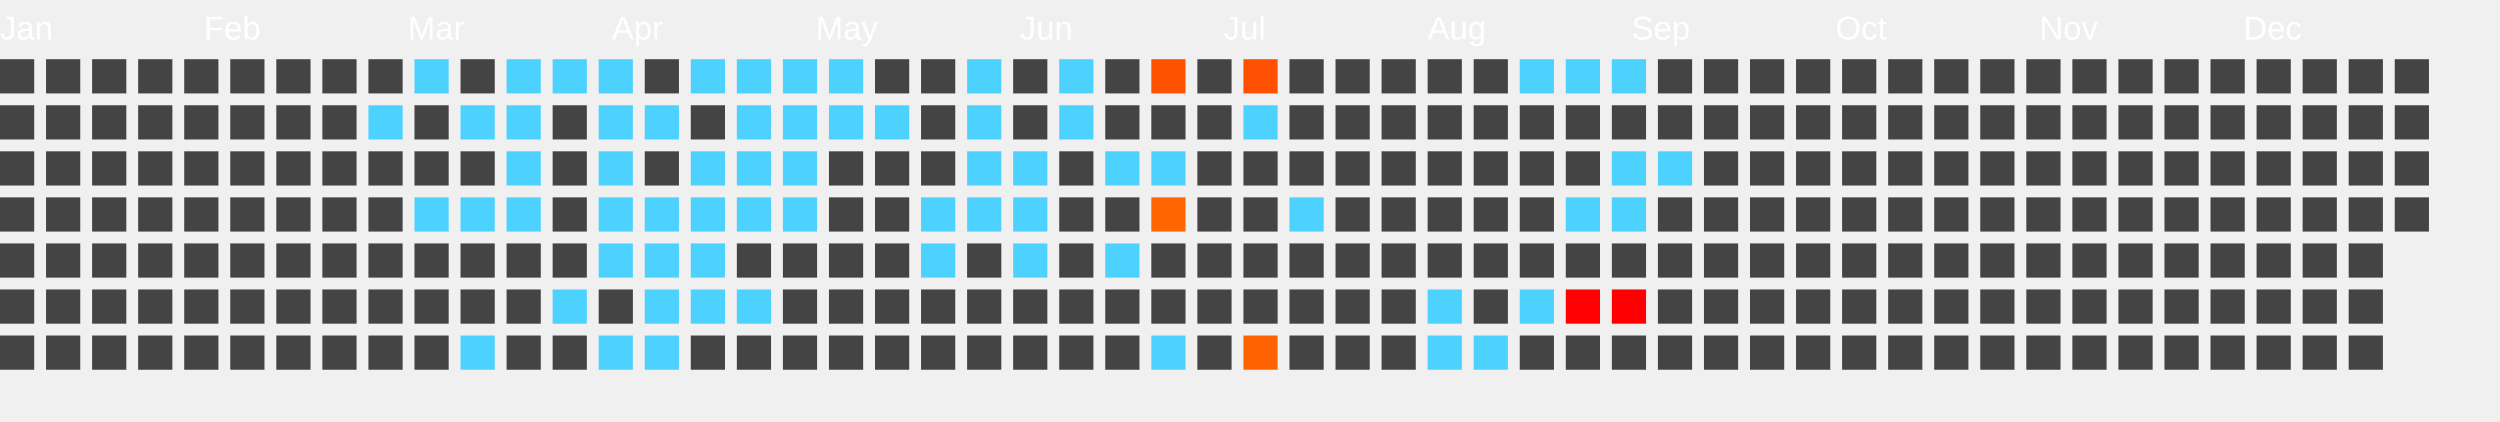
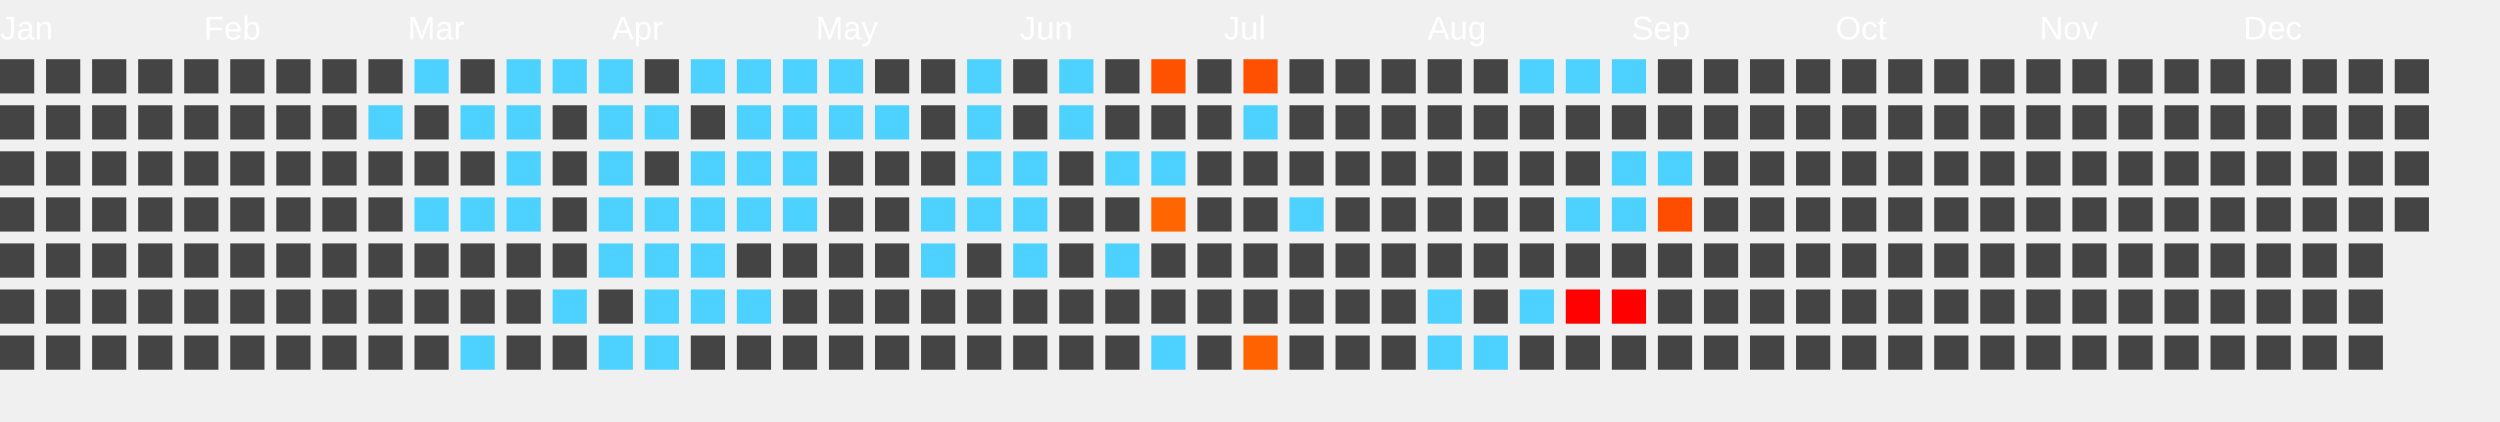
<svg xmlns="http://www.w3.org/2000/svg" baseProfile="full" height="32mm" version="1.1" viewBox="0,0,190,32" width="190mm">
  <defs />
  <rect fill="none" height="32" width="190" x="0" y="0" />
  <text fill="#FFFFFF" style="font-size:2.5px; font-family:Arial" x="0.0" y="3.0">Jan</text>
  <text fill="#FFFFFF" style="font-size:2.5px; font-family:Arial" x="15.5" y="3.0">Feb</text>
  <text fill="#FFFFFF" style="font-size:2.5px; font-family:Arial" x="31.0" y="3.0">Mar</text>
  <text fill="#FFFFFF" style="font-size:2.5px; font-family:Arial" x="46.5" y="3.0">Apr</text>
  <text fill="#FFFFFF" style="font-size:2.5px; font-family:Arial" x="62.0" y="3.0">May</text>
  <text fill="#FFFFFF" style="font-size:2.5px; font-family:Arial" x="77.5" y="3.0">Jun</text>
  <text fill="#FFFFFF" style="font-size:2.5px; font-family:Arial" x="93.0" y="3.0">Jul</text>
  <text fill="#FFFFFF" style="font-size:2.5px; font-family:Arial" x="108.5" y="3.0">Aug</text>
  <text fill="#FFFFFF" style="font-size:2.5px; font-family:Arial" x="124.0" y="3.0">Sep</text>
  <text fill="#FFFFFF" style="font-size:2.5px; font-family:Arial" x="139.5" y="3.0">Oct</text>
  <text fill="#FFFFFF" style="font-size:2.5px; font-family:Arial" x="155.0" y="3.0">Nov</text>
  <text fill="#FFFFFF" style="font-size:2.5px; font-family:Arial" x="170.5" y="3.0">Dec</text>
  <rect fill="#444444" height="2.6" width="2.6" x="0.0" y="4.5" />
  <rect fill="#444444" height="2.6" width="2.6" x="0.0" y="8.0" />
  <rect fill="#444444" height="2.6" width="2.6" x="0.0" y="11.5" />
  <rect fill="#444444" height="2.6" width="2.6" x="0.0" y="15.0" />
  <rect fill="#444444" height="2.6" width="2.6" x="0.0" y="18.5" />
  <rect fill="#444444" height="2.6" width="2.6" x="0.0" y="22.0" />
  <rect fill="#444444" height="2.6" width="2.6" x="0.0" y="25.5" />
  <rect fill="#444444" height="2.6" width="2.6" x="3.5" y="4.5" />
  <rect fill="#444444" height="2.6" width="2.6" x="3.5" y="8.0" />
  <rect fill="#444444" height="2.6" width="2.6" x="3.5" y="11.5" />
  <rect fill="#444444" height="2.6" width="2.6" x="3.5" y="15.0" />
  <rect fill="#444444" height="2.6" width="2.6" x="3.5" y="18.5" />
  <rect fill="#444444" height="2.6" width="2.6" x="3.5" y="22.0" />
  <rect fill="#444444" height="2.6" width="2.6" x="3.5" y="25.5" />
  <rect fill="#444444" height="2.6" width="2.6" x="7.0" y="4.5" />
  <rect fill="#444444" height="2.6" width="2.6" x="7.0" y="8.0" />
  <rect fill="#444444" height="2.6" width="2.6" x="7.0" y="11.5" />
  <rect fill="#444444" height="2.6" width="2.6" x="7.0" y="15.0" />
  <rect fill="#444444" height="2.6" width="2.6" x="7.0" y="18.5" />
  <rect fill="#444444" height="2.6" width="2.6" x="7.0" y="22.0" />
  <rect fill="#444444" height="2.6" width="2.6" x="7.0" y="25.5" />
  <rect fill="#444444" height="2.6" width="2.6" x="10.5" y="4.5" />
  <rect fill="#444444" height="2.6" width="2.6" x="10.5" y="8.0" />
  <rect fill="#444444" height="2.6" width="2.6" x="10.5" y="11.5" />
  <rect fill="#444444" height="2.6" width="2.6" x="10.5" y="15.0" />
  <rect fill="#444444" height="2.6" width="2.6" x="10.5" y="18.5" />
  <rect fill="#444444" height="2.6" width="2.6" x="10.5" y="22.0" />
  <rect fill="#444444" height="2.6" width="2.6" x="10.5" y="25.5" />
  <rect fill="#444444" height="2.6" width="2.6" x="14.0" y="4.5" />
  <rect fill="#444444" height="2.6" width="2.6" x="14.0" y="8.0" />
  <rect fill="#444444" height="2.6" width="2.6" x="14.0" y="11.5" />
  <rect fill="#444444" height="2.6" width="2.6" x="14.0" y="15.0" />
  <rect fill="#444444" height="2.6" width="2.6" x="14.0" y="18.5" />
  <rect fill="#444444" height="2.6" width="2.6" x="14.0" y="22.0" />
  <rect fill="#444444" height="2.6" width="2.6" x="14.0" y="25.5" />
  <rect fill="#444444" height="2.6" width="2.6" x="17.5" y="4.5" />
  <rect fill="#444444" height="2.6" width="2.6" x="17.5" y="8.0" />
  <rect fill="#444444" height="2.6" width="2.6" x="17.5" y="11.5" />
  <rect fill="#444444" height="2.6" width="2.6" x="17.5" y="15.0" />
  <rect fill="#444444" height="2.6" width="2.6" x="17.5" y="18.5" />
  <rect fill="#444444" height="2.6" width="2.6" x="17.5" y="22.0" />
  <rect fill="#444444" height="2.6" width="2.6" x="17.5" y="25.5" />
  <rect fill="#444444" height="2.6" width="2.6" x="21.0" y="4.5" />
  <rect fill="#444444" height="2.6" width="2.6" x="21.0" y="8.0" />
  <rect fill="#444444" height="2.6" width="2.6" x="21.0" y="11.5" />
  <rect fill="#444444" height="2.6" width="2.6" x="21.0" y="15.0" />
  <rect fill="#444444" height="2.6" width="2.6" x="21.0" y="18.5" />
  <rect fill="#444444" height="2.6" width="2.6" x="21.0" y="22.0" />
  <rect fill="#444444" height="2.6" width="2.6" x="21.0" y="25.5" />
  <rect fill="#444444" height="2.6" width="2.6" x="24.5" y="4.5" />
  <rect fill="#444444" height="2.6" width="2.6" x="24.5" y="8.0" />
  <rect fill="#444444" height="2.6" width="2.6" x="24.5" y="11.5" />
  <rect fill="#444444" height="2.6" width="2.6" x="24.5" y="15.0" />
  <rect fill="#444444" height="2.6" width="2.6" x="24.5" y="18.5" />
  <rect fill="#444444" height="2.6" width="2.6" x="24.5" y="22.0" />
  <rect fill="#444444" height="2.6" width="2.6" x="24.5" y="25.5" />
  <rect fill="#444444" height="2.6" width="2.6" x="28.0" y="4.5" />
  <rect fill="#4dd2ff" height="2.6" width="2.6" x="28.0" y="8.0" />
  <rect fill="#444444" height="2.6" width="2.6" x="28.0" y="11.5" />
  <rect fill="#444444" height="2.6" width="2.6" x="28.0" y="15.0" />
  <rect fill="#444444" height="2.6" width="2.6" x="28.0" y="18.5" />
  <rect fill="#444444" height="2.6" width="2.6" x="28.0" y="22.0" />
  <rect fill="#444444" height="2.6" width="2.6" x="28.0" y="25.5" />
  <rect fill="#4dd2ff" height="2.6" width="2.6" x="31.5" y="4.5" />
  <rect fill="#444444" height="2.6" width="2.6" x="31.5" y="8.0" />
  <rect fill="#444444" height="2.6" width="2.6" x="31.5" y="11.5" />
  <rect fill="#4dd2ff" height="2.6" width="2.6" x="31.5" y="15.0" />
  <rect fill="#444444" height="2.6" width="2.6" x="31.5" y="18.5" />
  <rect fill="#444444" height="2.6" width="2.6" x="31.5" y="22.0" />
  <rect fill="#444444" height="2.6" width="2.6" x="31.5" y="25.5" />
  <rect fill="#444444" height="2.6" width="2.6" x="35.0" y="4.5" />
  <rect fill="#4dd2ff" height="2.6" width="2.6" x="35.0" y="8.0" />
  <rect fill="#444444" height="2.6" width="2.6" x="35.0" y="11.5" />
  <rect fill="#4dd2ff" height="2.6" width="2.6" x="35.0" y="15.0" />
  <rect fill="#444444" height="2.6" width="2.6" x="35.0" y="18.5" />
  <rect fill="#444444" height="2.6" width="2.6" x="35.0" y="22.0" />
  <rect fill="#4dd2ff" height="2.6" width="2.6" x="35.0" y="25.5" />
  <rect fill="#4dd2ff" height="2.6" width="2.6" x="38.5" y="4.5" />
  <rect fill="#4dd2ff" height="2.6" width="2.6" x="38.5" y="8.0" />
  <rect fill="#4dd2ff" height="2.6" width="2.6" x="38.5" y="11.5" />
  <rect fill="#4dd2ff" height="2.6" width="2.6" x="38.5" y="15.0" />
  <rect fill="#444444" height="2.6" width="2.6" x="38.5" y="18.5" />
  <rect fill="#444444" height="2.6" width="2.6" x="38.5" y="22.0" />
  <rect fill="#444444" height="2.6" width="2.6" x="38.5" y="25.5" />
  <rect fill="#4dd2ff" height="2.6" width="2.6" x="42.0" y="4.5" />
  <rect fill="#444444" height="2.6" width="2.6" x="42.0" y="8.0" />
  <rect fill="#444444" height="2.6" width="2.6" x="42.0" y="11.5" />
  <rect fill="#444444" height="2.6" width="2.6" x="42.0" y="15.0" />
  <rect fill="#444444" height="2.6" width="2.6" x="42.0" y="18.5" />
  <rect fill="#4dd2ff" height="2.6" width="2.6" x="42.0" y="22.0" />
  <rect fill="#444444" height="2.6" width="2.6" x="42.0" y="25.5" />
  <rect fill="#4dd2ff" height="2.6" width="2.6" x="45.5" y="4.5" />
  <rect fill="#4dd2ff" height="2.6" width="2.6" x="45.5" y="8.0" />
  <rect fill="#4dd2ff" height="2.6" width="2.6" x="45.5" y="11.5" />
  <rect fill="#4dd2ff" height="2.6" width="2.6" x="45.5" y="15.0" />
  <rect fill="#4dd2ff" height="2.6" width="2.6" x="45.5" y="18.5" />
  <rect fill="#444444" height="2.6" width="2.6" x="45.5" y="22.0" />
  <rect fill="#4dd2ff" height="2.6" width="2.6" x="45.5" y="25.5" />
  <rect fill="#444444" height="2.6" width="2.6" x="49.0" y="4.5" />
  <rect fill="#4dd2ff" height="2.6" width="2.6" x="49.0" y="8.0" />
  <rect fill="#444444" height="2.6" width="2.6" x="49.0" y="11.5" />
  <rect fill="#4dd2ff" height="2.6" width="2.6" x="49.0" y="15.0" />
  <rect fill="#4dd2ff" height="2.6" width="2.6" x="49.0" y="18.5" />
  <rect fill="#4dd2ff" height="2.6" width="2.6" x="49.0" y="22.0" />
  <rect fill="#4dd2ff" height="2.6" width="2.6" x="49.0" y="25.5" />
  <rect fill="#4dd2ff" height="2.6" width="2.6" x="52.5" y="4.5" />
  <rect fill="#444444" height="2.6" width="2.6" x="52.5" y="8.0" />
  <rect fill="#4dd2ff" height="2.6" width="2.6" x="52.5" y="11.5" />
  <rect fill="#4dd2ff" height="2.6" width="2.6" x="52.5" y="15.0" />
  <rect fill="#4dd2ff" height="2.6" width="2.6" x="52.5" y="18.5" />
  <rect fill="#4dd2ff" height="2.6" width="2.6" x="52.5" y="22.0" />
  <rect fill="#444444" height="2.6" width="2.6" x="52.5" y="25.5" />
  <rect fill="#4dd2ff" height="2.6" width="2.6" x="56.0" y="4.5" />
  <rect fill="#4dd2ff" height="2.6" width="2.6" x="56.0" y="8.0" />
  <rect fill="#4dd2ff" height="2.6" width="2.6" x="56.0" y="11.5" />
  <rect fill="#4dd2ff" height="2.6" width="2.6" x="56.0" y="15.0" />
  <rect fill="#444444" height="2.6" width="2.6" x="56.0" y="18.5" />
  <rect fill="#4dd2ff" height="2.6" width="2.6" x="56.0" y="22.0" />
  <rect fill="#444444" height="2.6" width="2.6" x="56.0" y="25.5" />
  <rect fill="#4dd2ff" height="2.6" width="2.6" x="59.5" y="4.5" />
  <rect fill="#4dd2ff" height="2.6" width="2.6" x="59.5" y="8.0" />
  <rect fill="#4dd2ff" height="2.6" width="2.6" x="59.5" y="11.5" />
  <rect fill="#4dd2ff" height="2.6" width="2.6" x="59.5" y="15.0" />
  <rect fill="#444444" height="2.6" width="2.6" x="59.5" y="18.5" />
  <rect fill="#444444" height="2.6" width="2.6" x="59.5" y="22.0" />
  <rect fill="#444444" height="2.6" width="2.6" x="59.5" y="25.5" />
  <rect fill="#4dd2ff" height="2.6" width="2.6" x="63.0" y="4.5" />
  <rect fill="#4dd2ff" height="2.6" width="2.6" x="63.0" y="8.0" />
  <rect fill="#444444" height="2.6" width="2.6" x="63.0" y="11.5" />
  <rect fill="#444444" height="2.6" width="2.6" x="63.0" y="15.0" />
  <rect fill="#444444" height="2.6" width="2.6" x="63.0" y="18.5" />
  <rect fill="#444444" height="2.6" width="2.6" x="63.0" y="22.0" />
  <rect fill="#444444" height="2.6" width="2.6" x="63.0" y="25.5" />
  <rect fill="#444444" height="2.6" width="2.6" x="66.5" y="4.5" />
  <rect fill="#4dd2ff" height="2.6" width="2.6" x="66.5" y="8.0" />
  <rect fill="#444444" height="2.6" width="2.6" x="66.5" y="11.5" />
  <rect fill="#444444" height="2.6" width="2.6" x="66.5" y="15.0" />
  <rect fill="#444444" height="2.6" width="2.6" x="66.5" y="18.5" />
  <rect fill="#444444" height="2.6" width="2.6" x="66.5" y="22.0" />
  <rect fill="#444444" height="2.6" width="2.6" x="66.5" y="25.5" />
  <rect fill="#444444" height="2.6" width="2.6" x="70.0" y="4.5" />
  <rect fill="#444444" height="2.6" width="2.6" x="70.0" y="8.0" />
  <rect fill="#444444" height="2.6" width="2.6" x="70.0" y="11.5" />
  <rect fill="#4dd2ff" height="2.6" width="2.6" x="70.0" y="15.0" />
  <rect fill="#4dd2ff" height="2.6" width="2.6" x="70.0" y="18.5" />
  <rect fill="#444444" height="2.6" width="2.6" x="70.0" y="22.0" />
  <rect fill="#444444" height="2.6" width="2.6" x="70.0" y="25.5" />
  <rect fill="#4dd2ff" height="2.6" width="2.6" x="73.5" y="4.5" />
  <rect fill="#4dd2ff" height="2.6" width="2.6" x="73.5" y="8.0" />
  <rect fill="#4dd2ff" height="2.6" width="2.6" x="73.5" y="11.5" />
  <rect fill="#4dd2ff" height="2.6" width="2.6" x="73.5" y="15.0" />
  <rect fill="#444444" height="2.6" width="2.6" x="73.5" y="18.5" />
  <rect fill="#444444" height="2.6" width="2.6" x="73.5" y="22.0" />
  <rect fill="#444444" height="2.6" width="2.6" x="73.5" y="25.5" />
  <rect fill="#444444" height="2.6" width="2.6" x="77.0" y="4.5" />
  <rect fill="#444444" height="2.6" width="2.6" x="77.0" y="8.0" />
  <rect fill="#4dd2ff" height="2.6" width="2.6" x="77.0" y="11.5" />
  <rect fill="#4dd2ff" height="2.6" width="2.6" x="77.0" y="15.0" />
  <rect fill="#4dd2ff" height="2.6" width="2.6" x="77.0" y="18.5" />
  <rect fill="#444444" height="2.6" width="2.6" x="77.0" y="22.0" />
  <rect fill="#444444" height="2.6" width="2.6" x="77.0" y="25.5" />
  <rect fill="#4dd2ff" height="2.6" width="2.6" x="80.5" y="4.5" />
  <rect fill="#4dd2ff" height="2.6" width="2.6" x="80.5" y="8.0" />
  <rect fill="#444444" height="2.6" width="2.6" x="80.5" y="11.5" />
  <rect fill="#444444" height="2.6" width="2.6" x="80.5" y="15.0" />
  <rect fill="#444444" height="2.6" width="2.6" x="80.5" y="18.5" />
  <rect fill="#444444" height="2.6" width="2.6" x="80.5" y="22.0" />
  <rect fill="#444444" height="2.6" width="2.6" x="80.5" y="25.5" />
  <rect fill="#444444" height="2.6" width="2.6" x="84.0" y="4.5" />
  <rect fill="#444444" height="2.6" width="2.6" x="84.0" y="8.0" />
  <rect fill="#4dd2ff" height="2.6" width="2.6" x="84.0" y="11.5" />
  <rect fill="#444444" height="2.6" width="2.6" x="84.0" y="15.0" />
  <rect fill="#4dd2ff" height="2.6" width="2.6" x="84.0" y="18.5" />
  <rect fill="#444444" height="2.6" width="2.6" x="84.0" y="22.0" />
  <rect fill="#444444" height="2.6" width="2.6" x="84.0" y="25.5" />
  <rect fill="#ff5200" height="2.6" width="2.6" x="87.5" y="4.5" />
  <rect fill="#444444" height="2.6" width="2.6" x="87.5" y="8.0" />
  <rect fill="#4dd2ff" height="2.6" width="2.6" x="87.5" y="11.5" />
  <rect fill="#ff6500" height="2.6" width="2.6" x="87.5" y="15.0" />
  <rect fill="#444444" height="2.6" width="2.6" x="87.5" y="18.5" />
  <rect fill="#444444" height="2.6" width="2.6" x="87.5" y="22.0" />
  <rect fill="#4dd2ff" height="2.6" width="2.6" x="87.5" y="25.5" />
  <rect fill="#444444" height="2.6" width="2.6" x="91.0" y="4.5" />
  <rect fill="#444444" height="2.6" width="2.6" x="91.0" y="8.0" />
  <rect fill="#444444" height="2.6" width="2.6" x="91.0" y="11.5" />
  <rect fill="#444444" height="2.6" width="2.6" x="91.0" y="15.0" />
  <rect fill="#444444" height="2.6" width="2.6" x="91.0" y="18.5" />
  <rect fill="#444444" height="2.6" width="2.6" x="91.0" y="22.0" />
  <rect fill="#444444" height="2.6" width="2.6" x="91.0" y="25.5" />
  <rect fill="#ff4f00" height="2.6" width="2.6" x="94.5" y="4.5" />
  <rect fill="#4dd2ff" height="2.6" width="2.6" x="94.5" y="8.0" />
  <rect fill="#444444" height="2.6" width="2.6" x="94.5" y="11.5" />
  <rect fill="#444444" height="2.6" width="2.6" x="94.5" y="15.0" />
  <rect fill="#444444" height="2.6" width="2.6" x="94.5" y="18.5" />
  <rect fill="#444444" height="2.6" width="2.6" x="94.5" y="22.0" />
  <rect fill="#ff6200" height="2.6" width="2.6" x="94.5" y="25.5" />
  <rect fill="#444444" height="2.6" width="2.6" x="98.0" y="4.5" />
  <rect fill="#444444" height="2.6" width="2.6" x="98.0" y="8.0" />
  <rect fill="#444444" height="2.6" width="2.6" x="98.0" y="11.5" />
  <rect fill="#4dd2ff" height="2.6" width="2.6" x="98.0" y="15.0" />
  <rect fill="#444444" height="2.6" width="2.6" x="98.0" y="18.5" />
  <rect fill="#444444" height="2.6" width="2.6" x="98.0" y="22.0" />
  <rect fill="#444444" height="2.6" width="2.6" x="98.0" y="25.5" />
  <rect fill="#444444" height="2.6" width="2.6" x="101.5" y="4.5" />
  <rect fill="#444444" height="2.6" width="2.6" x="101.5" y="8.0" />
  <rect fill="#444444" height="2.6" width="2.6" x="101.5" y="11.5" />
  <rect fill="#444444" height="2.6" width="2.6" x="101.5" y="15.0" />
  <rect fill="#444444" height="2.6" width="2.6" x="101.5" y="18.5" />
  <rect fill="#444444" height="2.6" width="2.6" x="101.5" y="22.0" />
  <rect fill="#444444" height="2.6" width="2.6" x="101.5" y="25.5" />
  <rect fill="#444444" height="2.6" width="2.6" x="105.0" y="4.5" />
  <rect fill="#444444" height="2.6" width="2.6" x="105.0" y="8.0" />
  <rect fill="#444444" height="2.6" width="2.6" x="105.0" y="11.5" />
  <rect fill="#444444" height="2.6" width="2.6" x="105.0" y="15.0" />
  <rect fill="#444444" height="2.6" width="2.6" x="105.0" y="18.5" />
  <rect fill="#444444" height="2.6" width="2.6" x="105.0" y="22.0" />
  <rect fill="#444444" height="2.6" width="2.6" x="105.0" y="25.5" />
  <rect fill="#444444" height="2.6" width="2.6" x="108.5" y="4.5" />
  <rect fill="#444444" height="2.6" width="2.6" x="108.5" y="8.0" />
  <rect fill="#444444" height="2.6" width="2.6" x="108.5" y="11.5" />
  <rect fill="#444444" height="2.6" width="2.6" x="108.5" y="15.0" />
  <rect fill="#444444" height="2.6" width="2.6" x="108.5" y="18.5" />
  <rect fill="#4dd2ff" height="2.6" width="2.6" x="108.5" y="22.0" />
  <rect fill="#4dd2ff" height="2.6" width="2.6" x="108.5" y="25.5" />
  <rect fill="#444444" height="2.6" width="2.6" x="112.0" y="4.5" />
  <rect fill="#444444" height="2.6" width="2.6" x="112.0" y="8.0" />
  <rect fill="#444444" height="2.6" width="2.6" x="112.0" y="11.5" />
  <rect fill="#444444" height="2.6" width="2.6" x="112.0" y="15.0" />
  <rect fill="#444444" height="2.6" width="2.6" x="112.0" y="18.5" />
  <rect fill="#444444" height="2.6" width="2.6" x="112.0" y="22.0" />
  <rect fill="#4dd2ff" height="2.6" width="2.6" x="112.0" y="25.5" />
  <rect fill="#4dd2ff" height="2.6" width="2.6" x="115.5" y="4.5" />
  <rect fill="#444444" height="2.6" width="2.6" x="115.5" y="8.0" />
  <rect fill="#444444" height="2.6" width="2.6" x="115.5" y="11.5" />
  <rect fill="#444444" height="2.6" width="2.6" x="115.5" y="15.0" />
  <rect fill="#444444" height="2.6" width="2.6" x="115.5" y="18.5" />
  <rect fill="#4dd2ff" height="2.6" width="2.6" x="115.5" y="22.0" />
  <rect fill="#444444" height="2.6" width="2.6" x="115.5" y="25.5" />
  <rect fill="#4dd2ff" height="2.6" width="2.6" x="119.0" y="4.5" />
  <rect fill="#444444" height="2.6" width="2.6" x="119.0" y="8.0" />
  <rect fill="#444444" height="2.6" width="2.6" x="119.0" y="11.5" />
  <rect fill="#4dd2ff" height="2.6" width="2.6" x="119.0" y="15.0" />
  <rect fill="#444444" height="2.6" width="2.6" x="119.0" y="18.5" />
  <rect fill="#ff0100" height="2.6" width="2.6" x="119.0" y="22.0" />
  <rect fill="#444444" height="2.6" width="2.6" x="119.0" y="25.5" />
  <rect fill="#4dd2ff" height="2.6" width="2.6" x="122.5" y="4.5" />
  <rect fill="#444444" height="2.6" width="2.6" x="122.5" y="8.0" />
  <rect fill="#4dd2ff" height="2.6" width="2.6" x="122.5" y="11.5" />
  <rect fill="#4dd2ff" height="2.6" width="2.6" x="122.5" y="15.0" />
  <rect fill="#444444" height="2.6" width="2.6" x="122.5" y="18.5" />
  <rect fill="#ff0000" height="2.6" width="2.6" x="122.5" y="22.0" />
  <rect fill="#444444" height="2.6" width="2.6" x="122.5" y="25.5" />
  <rect fill="#444444" height="2.6" width="2.6" x="126.0" y="4.5" />
  <rect fill="#444444" height="2.6" width="2.6" x="126.0" y="8.0" />
  <rect fill="#4dd2ff" height="2.6" width="2.6" x="126.0" y="11.5" />
-   <rect fill="#444444" height="2.6" width="2.6" x="126.0" y="15.0" />
+   <rect fill="#ff4d00" height="2.6" width="2.6" x="126.0" y="15.0" />
  <rect fill="#444444" height="2.6" width="2.6" x="126.0" y="18.5" />
  <rect fill="#444444" height="2.6" width="2.6" x="126.0" y="22.0" />
  <rect fill="#444444" height="2.6" width="2.6" x="126.0" y="25.5" />
  <rect fill="#444444" height="2.6" width="2.6" x="129.5" y="4.5" />
  <rect fill="#444444" height="2.6" width="2.6" x="129.5" y="8.0" />
  <rect fill="#444444" height="2.6" width="2.6" x="129.5" y="11.5" />
  <rect fill="#444444" height="2.6" width="2.6" x="129.5" y="15.0" />
  <rect fill="#444444" height="2.6" width="2.6" x="129.5" y="18.5" />
  <rect fill="#444444" height="2.6" width="2.6" x="129.5" y="22.0" />
  <rect fill="#444444" height="2.6" width="2.6" x="129.5" y="25.5" />
  <rect fill="#444444" height="2.6" width="2.6" x="133.0" y="4.5" />
  <rect fill="#444444" height="2.6" width="2.6" x="133.0" y="8.0" />
  <rect fill="#444444" height="2.6" width="2.6" x="133.0" y="11.5" />
  <rect fill="#444444" height="2.6" width="2.6" x="133.0" y="15.0" />
  <rect fill="#444444" height="2.6" width="2.6" x="133.0" y="18.5" />
  <rect fill="#444444" height="2.6" width="2.6" x="133.0" y="22.0" />
  <rect fill="#444444" height="2.6" width="2.6" x="133.0" y="25.5" />
  <rect fill="#444444" height="2.6" width="2.6" x="136.5" y="4.5" />
  <rect fill="#444444" height="2.6" width="2.6" x="136.5" y="8.0" />
  <rect fill="#444444" height="2.6" width="2.6" x="136.5" y="11.5" />
  <rect fill="#444444" height="2.6" width="2.6" x="136.5" y="15.0" />
  <rect fill="#444444" height="2.6" width="2.6" x="136.5" y="18.5" />
  <rect fill="#444444" height="2.6" width="2.6" x="136.5" y="22.0" />
  <rect fill="#444444" height="2.6" width="2.6" x="136.5" y="25.5" />
  <rect fill="#444444" height="2.6" width="2.6" x="140.0" y="4.5" />
  <rect fill="#444444" height="2.6" width="2.6" x="140.0" y="8.0" />
  <rect fill="#444444" height="2.6" width="2.6" x="140.0" y="11.5" />
  <rect fill="#444444" height="2.6" width="2.6" x="140.0" y="15.0" />
  <rect fill="#444444" height="2.6" width="2.6" x="140.0" y="18.5" />
  <rect fill="#444444" height="2.6" width="2.6" x="140.0" y="22.0" />
  <rect fill="#444444" height="2.6" width="2.6" x="140.0" y="25.5" />
  <rect fill="#444444" height="2.6" width="2.6" x="143.5" y="4.5" />
  <rect fill="#444444" height="2.6" width="2.6" x="143.5" y="8.0" />
  <rect fill="#444444" height="2.6" width="2.6" x="143.5" y="11.5" />
  <rect fill="#444444" height="2.6" width="2.6" x="143.5" y="15.0" />
  <rect fill="#444444" height="2.6" width="2.6" x="143.5" y="18.5" />
  <rect fill="#444444" height="2.6" width="2.6" x="143.5" y="22.0" />
  <rect fill="#444444" height="2.6" width="2.6" x="143.5" y="25.5" />
  <rect fill="#444444" height="2.6" width="2.6" x="147.0" y="4.5" />
  <rect fill="#444444" height="2.6" width="2.6" x="147.0" y="8.0" />
  <rect fill="#444444" height="2.6" width="2.6" x="147.0" y="11.5" />
  <rect fill="#444444" height="2.6" width="2.6" x="147.0" y="15.0" />
  <rect fill="#444444" height="2.6" width="2.6" x="147.0" y="18.5" />
  <rect fill="#444444" height="2.6" width="2.6" x="147.0" y="22.0" />
  <rect fill="#444444" height="2.6" width="2.6" x="147.0" y="25.5" />
  <rect fill="#444444" height="2.6" width="2.6" x="150.5" y="4.5" />
  <rect fill="#444444" height="2.6" width="2.6" x="150.5" y="8.0" />
  <rect fill="#444444" height="2.6" width="2.6" x="150.5" y="11.5" />
  <rect fill="#444444" height="2.6" width="2.6" x="150.5" y="15.0" />
  <rect fill="#444444" height="2.6" width="2.6" x="150.5" y="18.5" />
  <rect fill="#444444" height="2.6" width="2.6" x="150.5" y="22.0" />
  <rect fill="#444444" height="2.6" width="2.6" x="150.5" y="25.5" />
  <rect fill="#444444" height="2.6" width="2.6" x="154.0" y="4.5" />
  <rect fill="#444444" height="2.6" width="2.6" x="154.0" y="8.0" />
  <rect fill="#444444" height="2.6" width="2.6" x="154.0" y="11.5" />
  <rect fill="#444444" height="2.6" width="2.6" x="154.0" y="15.0" />
  <rect fill="#444444" height="2.6" width="2.6" x="154.0" y="18.5" />
  <rect fill="#444444" height="2.6" width="2.6" x="154.0" y="22.0" />
  <rect fill="#444444" height="2.6" width="2.6" x="154.0" y="25.5" />
  <rect fill="#444444" height="2.6" width="2.6" x="157.5" y="4.5" />
  <rect fill="#444444" height="2.6" width="2.6" x="157.5" y="8.0" />
  <rect fill="#444444" height="2.6" width="2.6" x="157.5" y="11.5" />
  <rect fill="#444444" height="2.6" width="2.6" x="157.5" y="15.0" />
  <rect fill="#444444" height="2.6" width="2.6" x="157.5" y="18.5" />
  <rect fill="#444444" height="2.6" width="2.6" x="157.5" y="22.0" />
  <rect fill="#444444" height="2.6" width="2.6" x="157.5" y="25.5" />
  <rect fill="#444444" height="2.6" width="2.6" x="161.0" y="4.5" />
  <rect fill="#444444" height="2.6" width="2.6" x="161.0" y="8.0" />
  <rect fill="#444444" height="2.6" width="2.6" x="161.0" y="11.5" />
  <rect fill="#444444" height="2.6" width="2.6" x="161.0" y="15.0" />
  <rect fill="#444444" height="2.6" width="2.6" x="161.0" y="18.5" />
  <rect fill="#444444" height="2.6" width="2.6" x="161.0" y="22.0" />
  <rect fill="#444444" height="2.6" width="2.6" x="161.0" y="25.5" />
  <rect fill="#444444" height="2.6" width="2.6" x="164.5" y="4.5" />
  <rect fill="#444444" height="2.6" width="2.6" x="164.5" y="8.0" />
  <rect fill="#444444" height="2.6" width="2.6" x="164.5" y="11.5" />
  <rect fill="#444444" height="2.6" width="2.6" x="164.5" y="15.0" />
  <rect fill="#444444" height="2.6" width="2.6" x="164.5" y="18.5" />
  <rect fill="#444444" height="2.6" width="2.6" x="164.5" y="22.0" />
  <rect fill="#444444" height="2.6" width="2.6" x="164.5" y="25.5" />
  <rect fill="#444444" height="2.6" width="2.6" x="168.0" y="4.5" />
  <rect fill="#444444" height="2.6" width="2.6" x="168.0" y="8.0" />
  <rect fill="#444444" height="2.6" width="2.6" x="168.0" y="11.5" />
  <rect fill="#444444" height="2.6" width="2.6" x="168.0" y="15.0" />
  <rect fill="#444444" height="2.6" width="2.6" x="168.0" y="18.5" />
  <rect fill="#444444" height="2.6" width="2.6" x="168.0" y="22.0" />
  <rect fill="#444444" height="2.6" width="2.6" x="168.0" y="25.5" />
  <rect fill="#444444" height="2.6" width="2.6" x="171.5" y="4.5" />
  <rect fill="#444444" height="2.6" width="2.6" x="171.5" y="8.0" />
  <rect fill="#444444" height="2.6" width="2.6" x="171.5" y="11.5" />
  <rect fill="#444444" height="2.6" width="2.6" x="171.5" y="15.0" />
  <rect fill="#444444" height="2.6" width="2.6" x="171.5" y="18.5" />
  <rect fill="#444444" height="2.6" width="2.6" x="171.5" y="22.0" />
  <rect fill="#444444" height="2.6" width="2.6" x="171.5" y="25.5" />
  <rect fill="#444444" height="2.6" width="2.6" x="175.0" y="4.5" />
  <rect fill="#444444" height="2.6" width="2.6" x="175.0" y="8.0" />
  <rect fill="#444444" height="2.6" width="2.6" x="175.0" y="11.5" />
  <rect fill="#444444" height="2.6" width="2.6" x="175.0" y="15.0" />
  <rect fill="#444444" height="2.6" width="2.6" x="175.0" y="18.5" />
  <rect fill="#444444" height="2.6" width="2.6" x="175.0" y="22.0" />
  <rect fill="#444444" height="2.6" width="2.6" x="175.0" y="25.5" />
  <rect fill="#444444" height="2.6" width="2.6" x="178.5" y="4.5" />
  <rect fill="#444444" height="2.6" width="2.6" x="178.5" y="8.0" />
  <rect fill="#444444" height="2.6" width="2.6" x="178.5" y="11.5" />
  <rect fill="#444444" height="2.6" width="2.6" x="178.5" y="15.0" />
  <rect fill="#444444" height="2.6" width="2.6" x="178.5" y="18.5" />
  <rect fill="#444444" height="2.6" width="2.6" x="178.5" y="22.0" />
  <rect fill="#444444" height="2.6" width="2.6" x="178.5" y="25.5" />
  <rect fill="#444444" height="2.6" width="2.6" x="182.0" y="4.5" />
  <rect fill="#444444" height="2.6" width="2.6" x="182.0" y="8.0" />
  <rect fill="#444444" height="2.6" width="2.6" x="182.0" y="11.5" />
  <rect fill="#444444" height="2.6" width="2.6" x="182.0" y="15.0" />
</svg>
